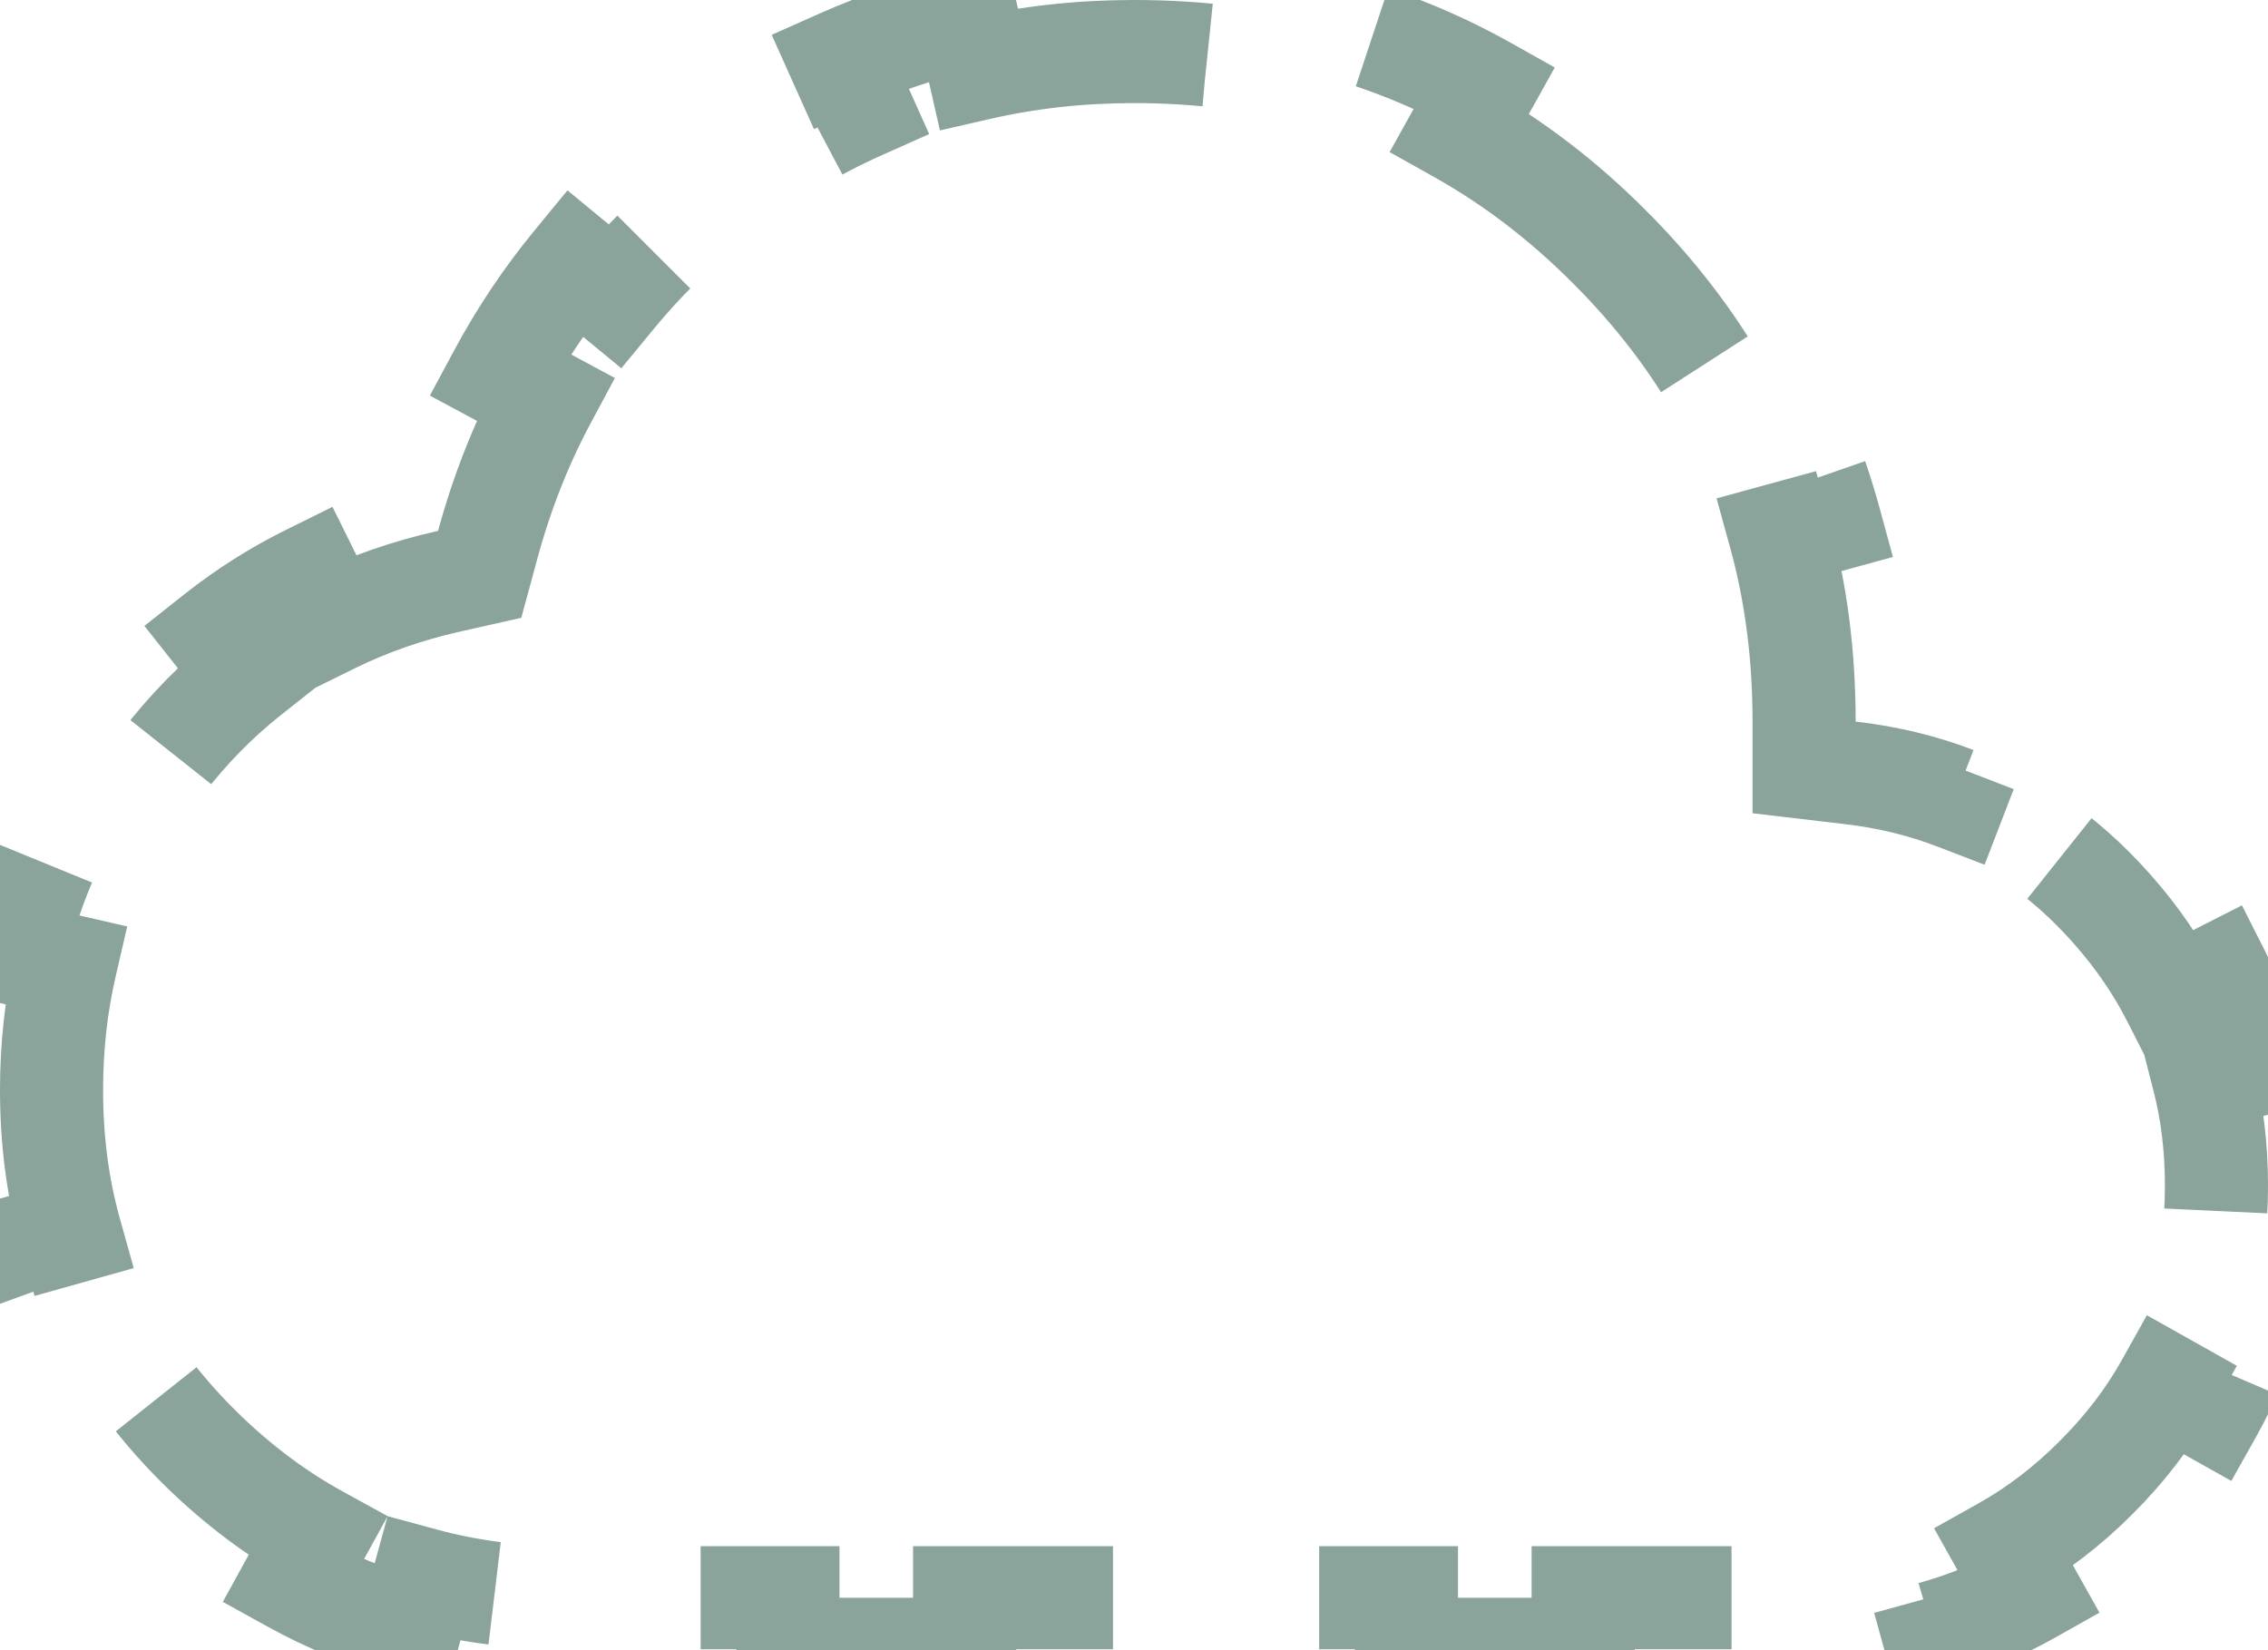
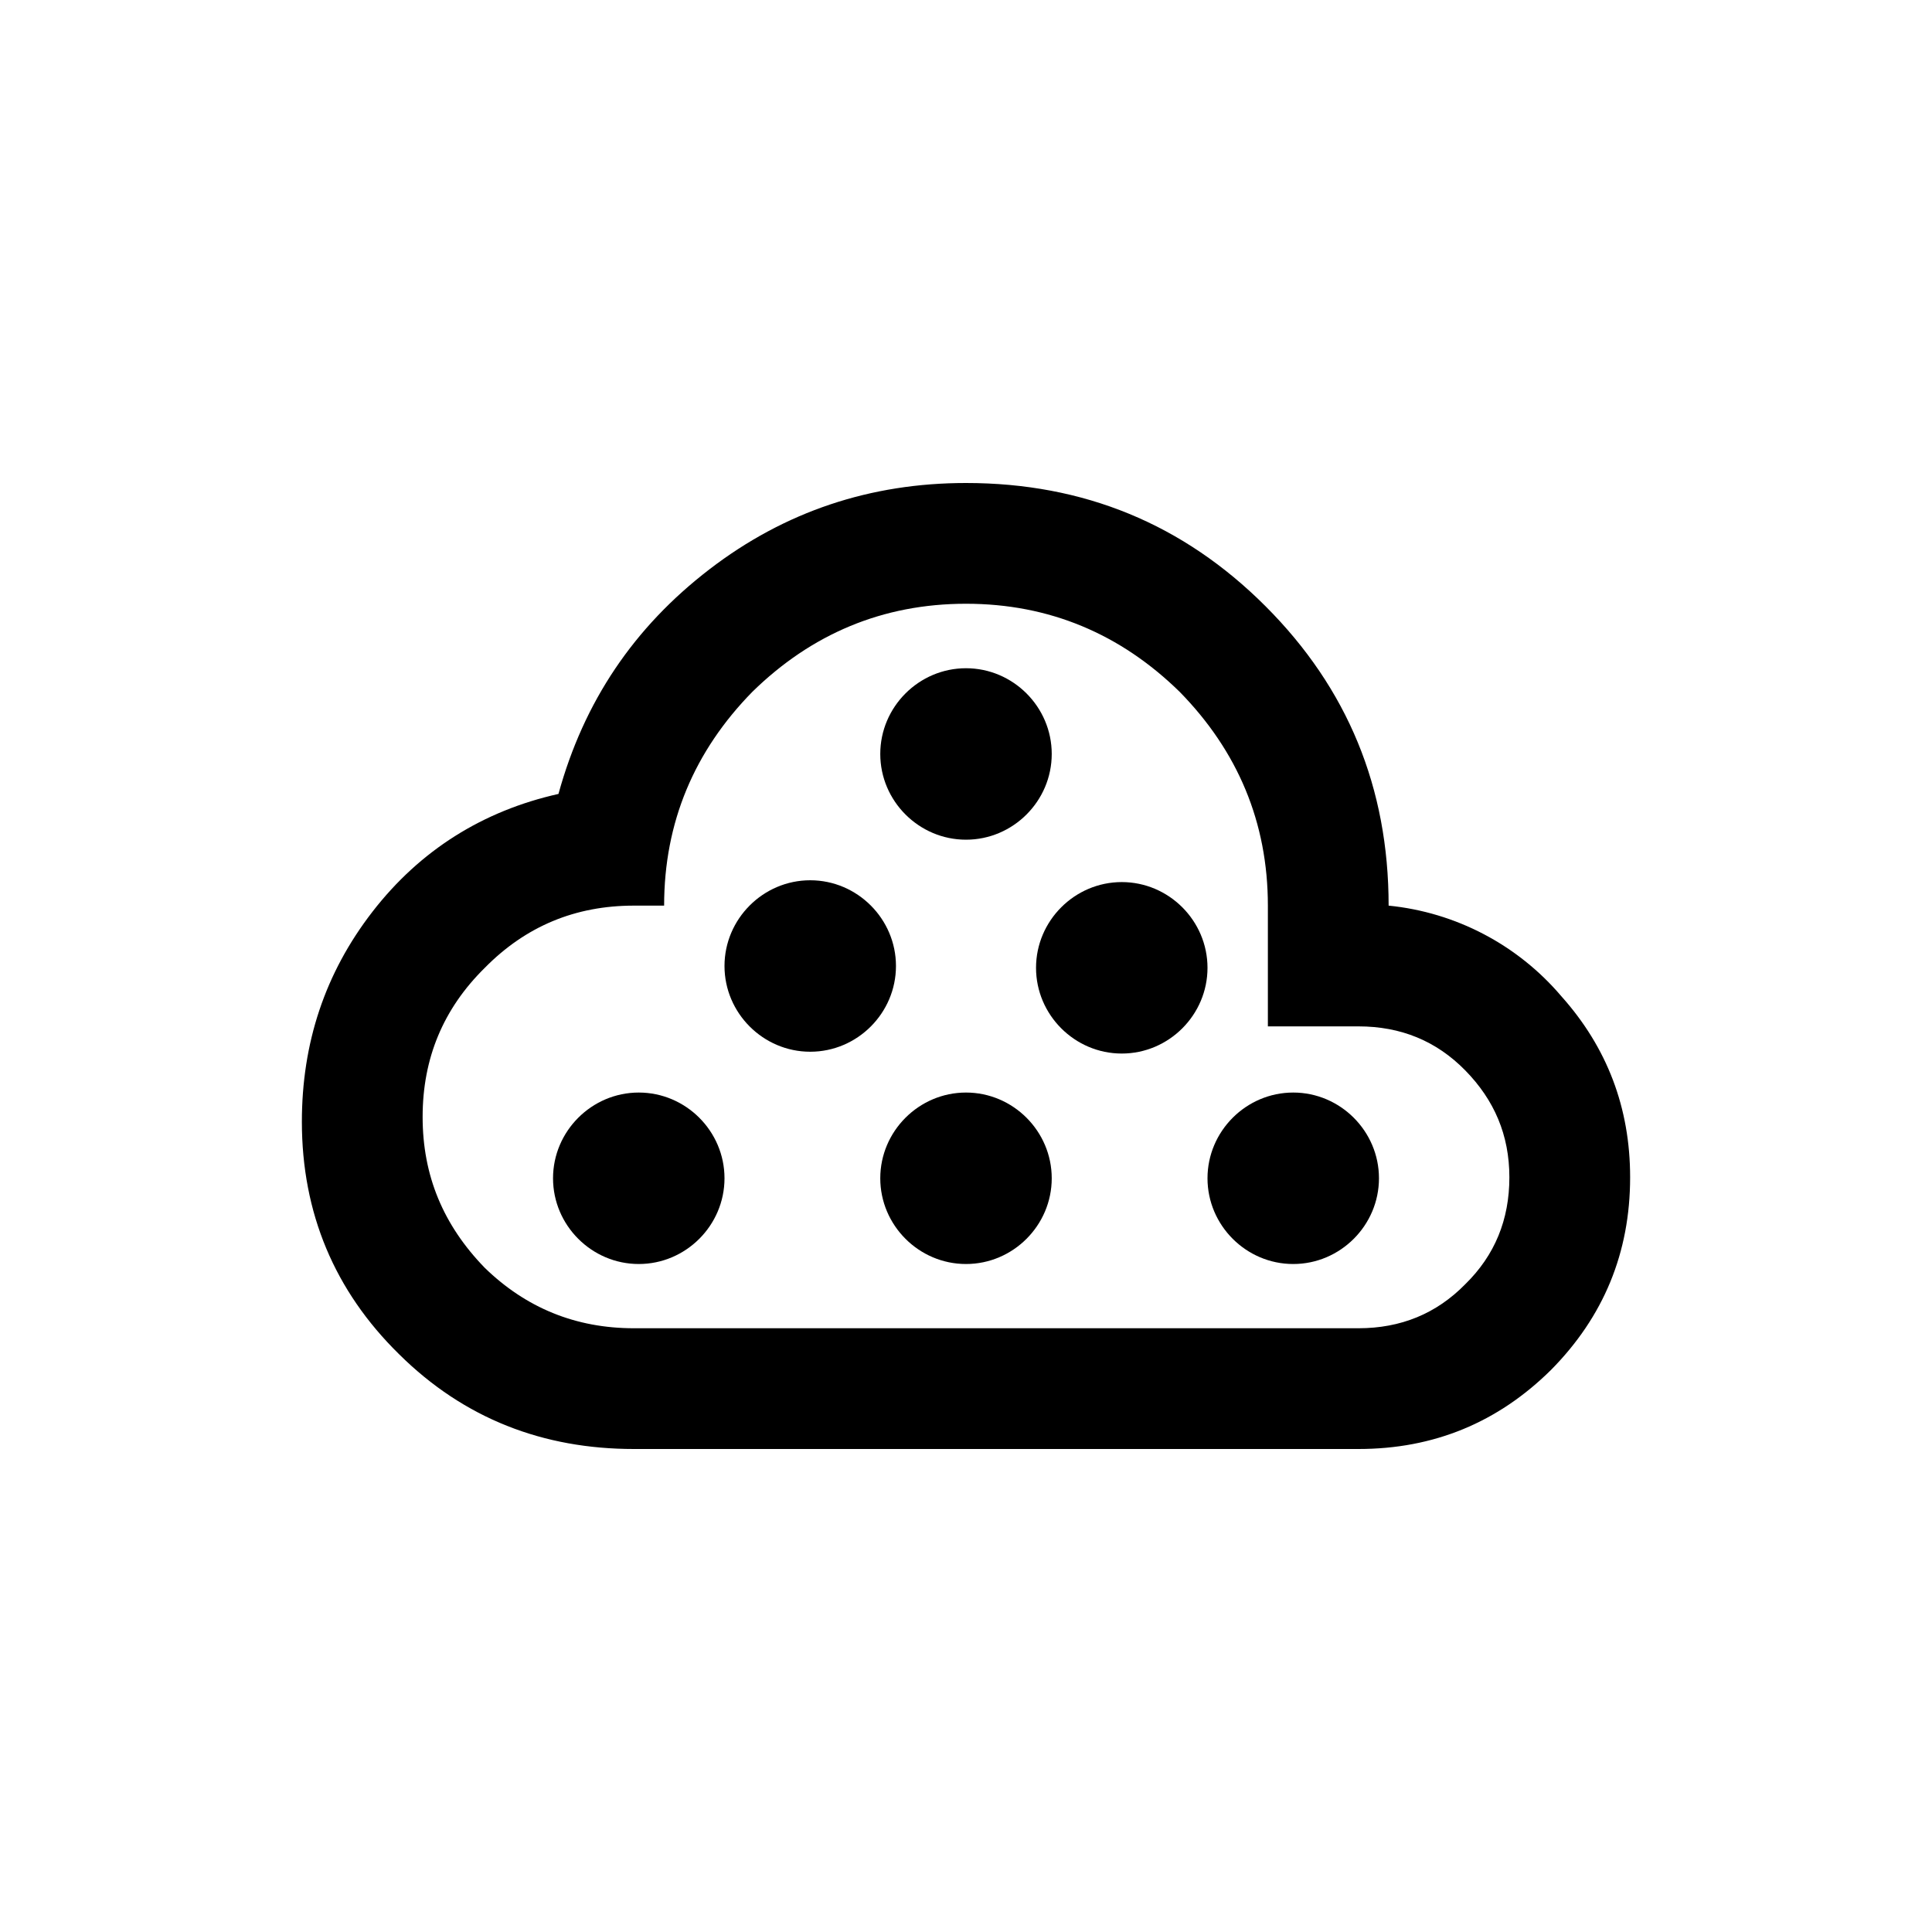
- <svg xmlns="http://www.w3.org/2000/svg" width="22" height="16" viewBox="0 0 22 16" fill="none">
-   <path d="M4.359 5.638L4.653 5.572L4.732 5.281C4.87 4.774 5.056 4.304 5.288 3.871L4.847 3.634C5.054 3.249 5.296 2.888 5.573 2.551L5.959 2.869C6.273 2.488 6.637 2.139 7.053 1.823C7.468 1.507 7.901 1.249 8.352 1.048L8.147 0.591C8.545 0.414 8.957 0.276 9.383 0.178L9.494 0.666C9.974 0.556 10.476 0.5 11 0.5C11.645 0.5 12.249 0.579 12.815 0.734L12.947 0.252C13.458 0.392 13.943 0.59 14.402 0.847L14.159 1.283C14.673 1.571 15.157 1.939 15.609 2.392C16.062 2.844 16.43 3.328 16.717 3.842L17.154 3.598C17.41 4.058 17.609 4.543 17.748 5.053L17.266 5.185C17.422 5.751 17.5 6.355 17.5 7L17.5 7.445L17.942 7.497C18.309 7.539 18.649 7.622 18.964 7.743L19.144 7.276C19.439 7.39 19.718 7.535 19.98 7.71L19.702 8.126C19.983 8.314 20.245 8.544 20.488 8.819C20.731 9.094 20.928 9.382 21.081 9.683L21.527 9.456C21.669 9.737 21.78 10.03 21.858 10.335L21.374 10.459C21.458 10.786 21.5 11.132 21.5 11.5V11.5C21.5 11.899 21.451 12.271 21.355 12.618L21.837 12.751C21.747 13.079 21.619 13.39 21.453 13.686L21.017 13.441C20.841 13.756 20.614 14.054 20.333 14.334C20.053 14.615 19.755 14.842 19.441 15.018L19.685 15.454C19.39 15.62 19.078 15.747 18.751 15.838L18.618 15.355C18.271 15.451 17.899 15.5 17.5 15.5H17.5H15.357V16H13.643V15.5H9.357V16H7.643V15.5H5.5C5.006 15.5 4.544 15.44 4.11 15.322L3.978 15.804C3.58 15.696 3.2 15.543 2.84 15.344L3.081 14.906C2.686 14.689 2.313 14.41 1.961 14.067C1.611 13.725 1.327 13.36 1.105 12.972L0.671 13.22C0.468 12.864 0.31 12.487 0.2 12.091L0.681 11.956C0.561 11.527 0.5 11.068 0.5 10.575V10.575C0.5 10.152 0.545 9.748 0.634 9.363L0.146 9.251C0.227 8.902 0.34 8.565 0.487 8.241L0.943 8.446C1.106 8.085 1.315 7.738 1.571 7.405C1.826 7.074 2.107 6.788 2.413 6.546L2.103 6.154C2.381 5.934 2.68 5.745 2.999 5.587L3.221 6.035C3.57 5.863 3.949 5.73 4.359 5.638Z" stroke="#8AA39B" stroke-dasharray="5 2" />
+ <svg xmlns="http://www.w3.org/2000/svg" width="32" height="32" viewBox="0 0 32 32">
+   <path d="M25.86 16.5C25.137 15.649 24.112 15.111 23 15C23 13.05 22.32 11.4 20.96 10.04C19.6 8.68 17.95 8 16 8C14.42 8 13 8.47 11.75 9.43C10.5 10.39 9.67 11.62 9.25 13.15C8 13.43 6.96 14.08 6.17 15.1C5.38 16.12 5 17.28 5 18.58C5 20.09 5.54 21.38 6.61 22.43C7.69 23.5 9 24 10.5 24H22.5C23.75 24 24.81 23.56 25.69 22.69C26.56 21.81 27 20.75 27 19.5C27 18.35 26.62 17.35 25.86 16.5ZM24.27 21.27C23.79 21.76 23.2 22 22.5 22H10.5C9.53 22 8.71 21.66 8.03 21C7.34 20.29 7 19.47 7 18.5C7 17.53 7.34 16.71 8.03 16.03C8.71 15.34 9.53 15 10.5 15H11C11 13.62 11.5 12.44 12.46 11.46C13.44 10.5 14.62 10 16 10C17.38 10 18.56 10.5 19.54 11.46C20.5 12.44 21 13.62 21 15V17H22.5C23.2 17 23.79 17.24 24.27 17.73C24.75 18.22 25 18.8 25 19.5C25 20.2 24.76 20.79 24.27 21.27Z" />
+   <path d="M21.42 20.936C22.2 20.936 22.84 20.296 22.84 19.516C22.84 18.736 22.2 18.096 21.42 18.096C20.64 18.096 20 18.736 20 19.516C20 20.296 20.64 20.936 21.42 20.936Z" />
+   <path d="M16 20.936C16.78 20.936 17.42 20.296 17.42 19.516C17.42 18.736 16.78 18.096 16 18.096C15.22 18.096 14.58 18.736 14.58 19.516C14.58 20.296 15.22 20.936 16 20.936Z" />
+   <path d="M18.58 17.45C19.36 17.45 20 16.81 20 16.03C20 15.25 19.36 14.61 18.58 14.61C17.8 14.61 17.16 15.25 17.16 16.03C17.16 16.81 17.8 17.45 18.58 17.45Z" />
+   <path d="M10.58 20.936C11.36 20.936 12 20.296 12 19.516C12 18.736 11.36 18.096 10.58 18.096C9.8 18.096 9.16 18.736 9.16 19.516C9.16 20.296 9.8 20.936 10.58 20.936Z" />
+   <path d="M13.42 17.42C14.2 17.42 14.84 16.78 14.84 16C14.84 15.22 14.2 14.58 13.42 14.58C12.64 14.58 12 15.22 12 16C12 16.78 12.64 17.42 13.42 17.42Z" />
+   <path d="M16 13.908C16.78 13.908 17.42 13.268 17.42 12.488C17.42 11.708 16.78 11.068 16 11.068C15.22 11.068 14.58 11.708 14.58 12.488C14.58 13.268 15.22 13.908 16 13.908Z" />
</svg>
